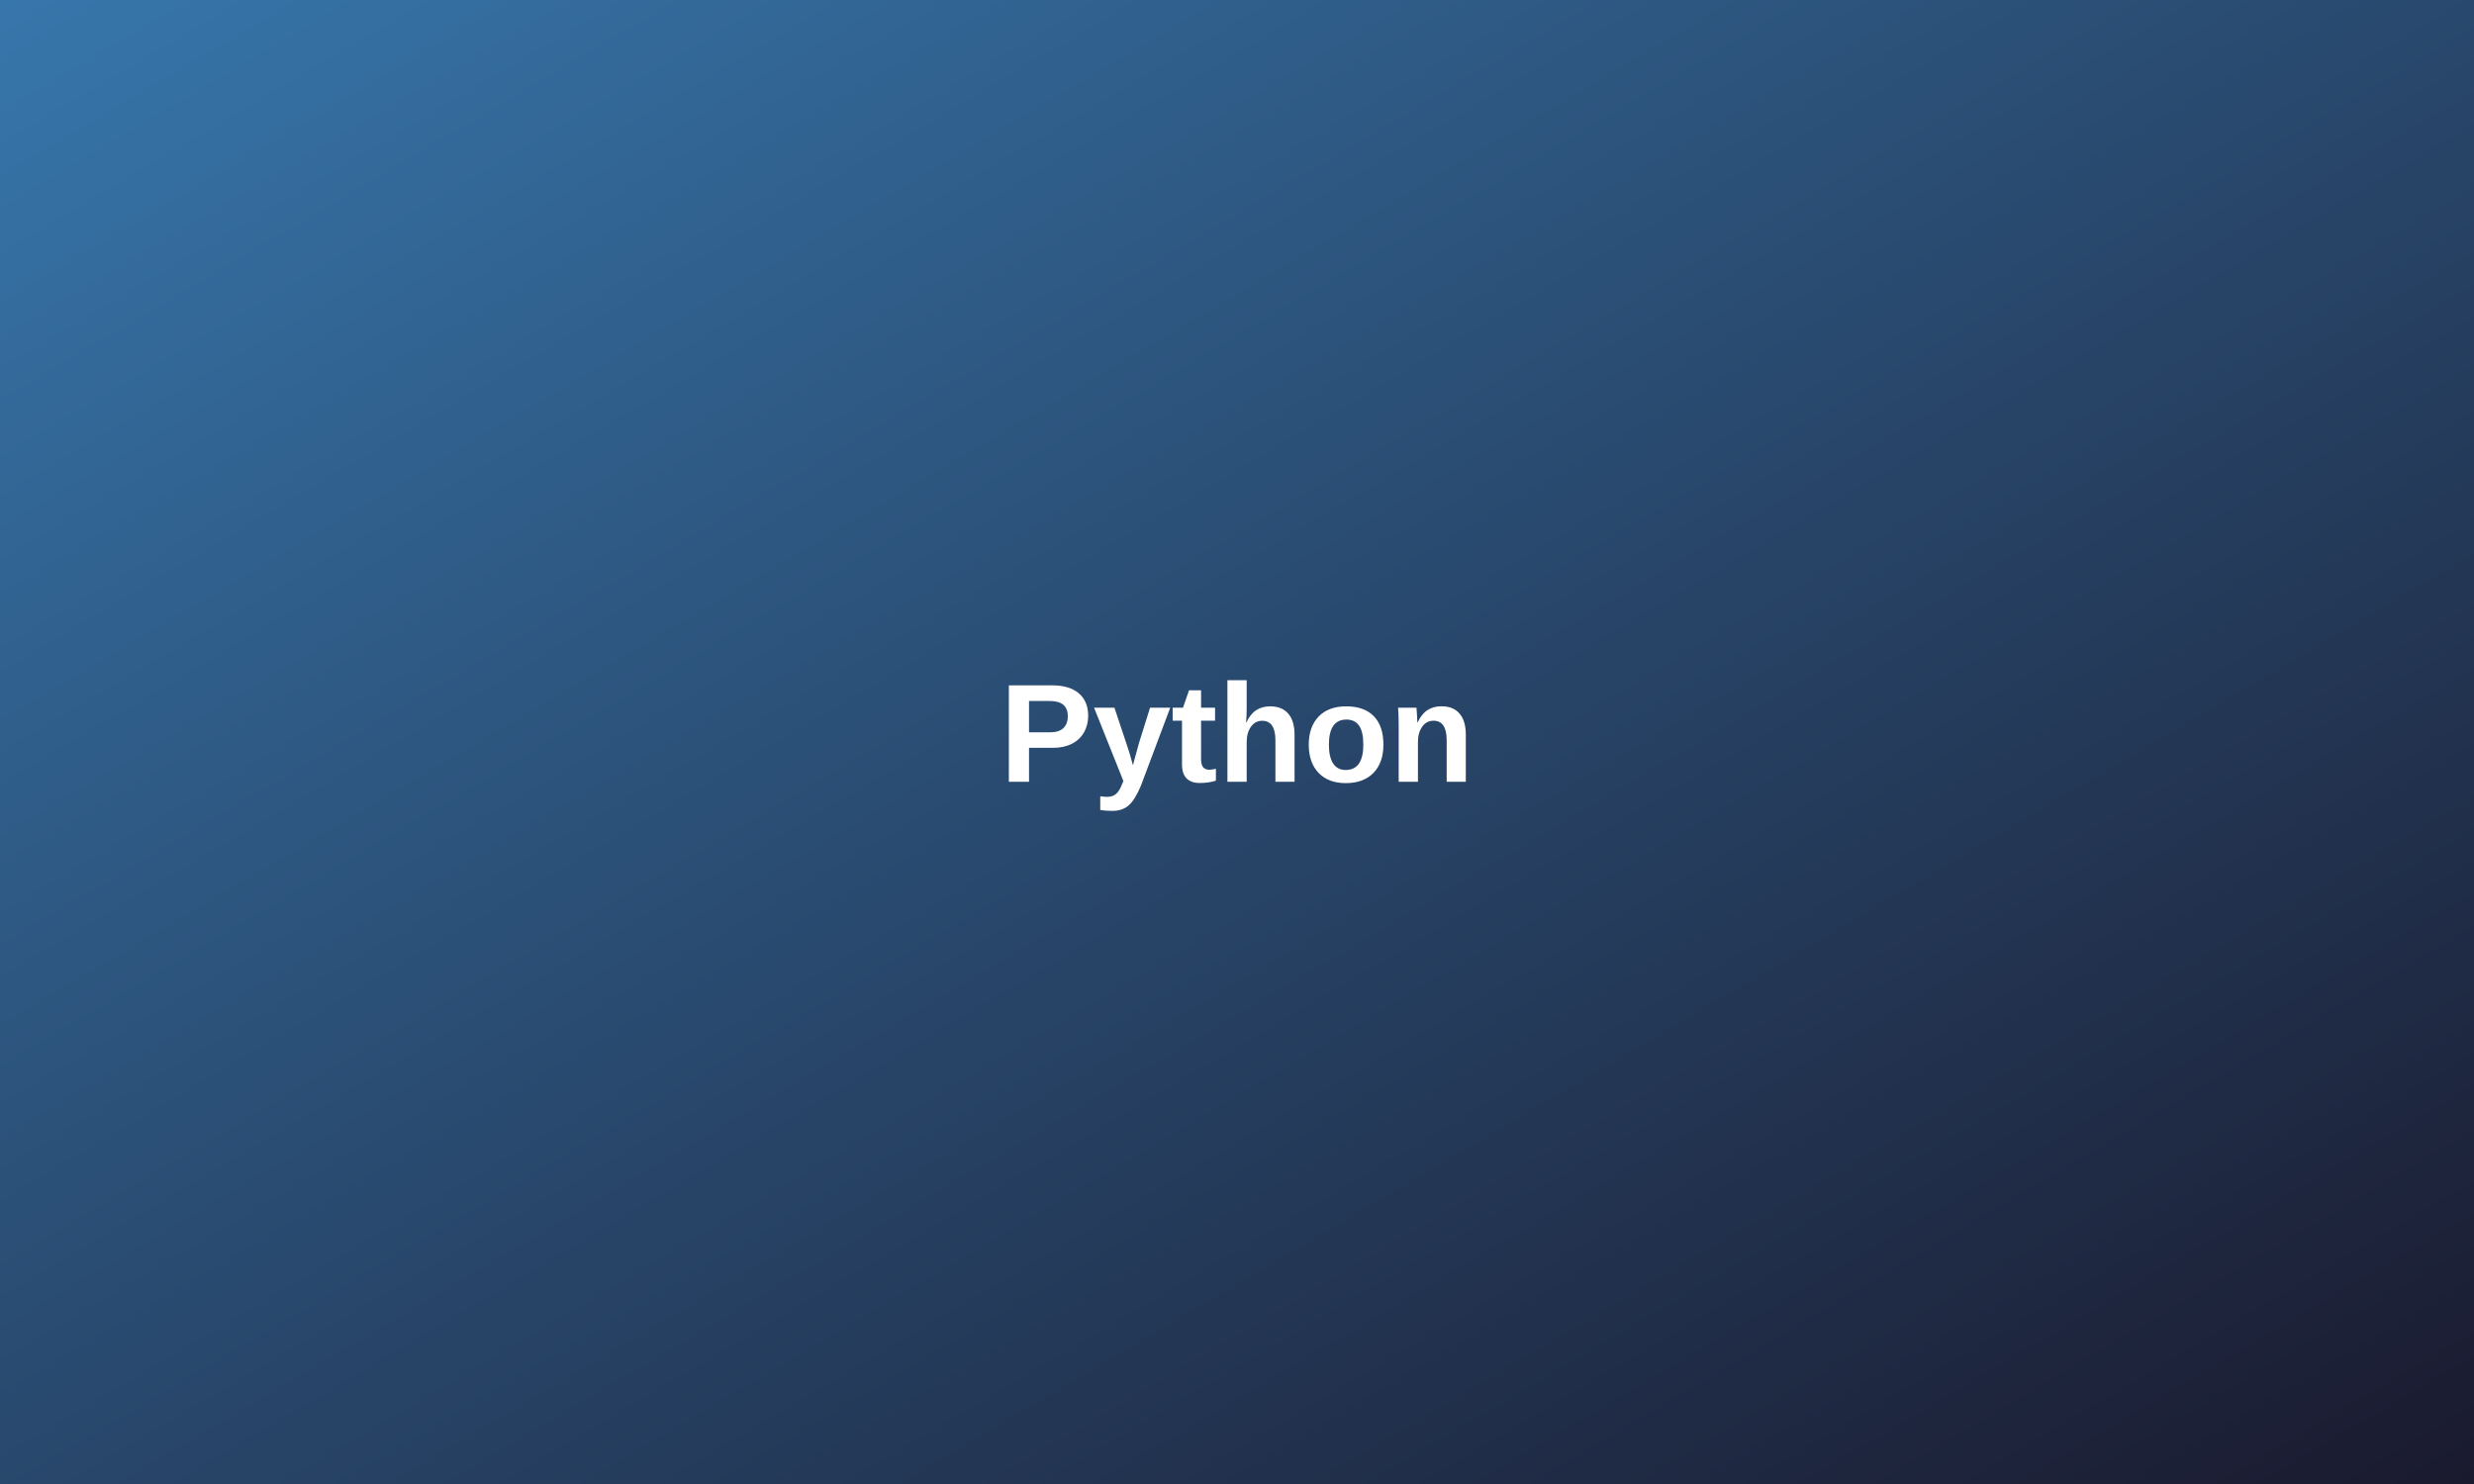
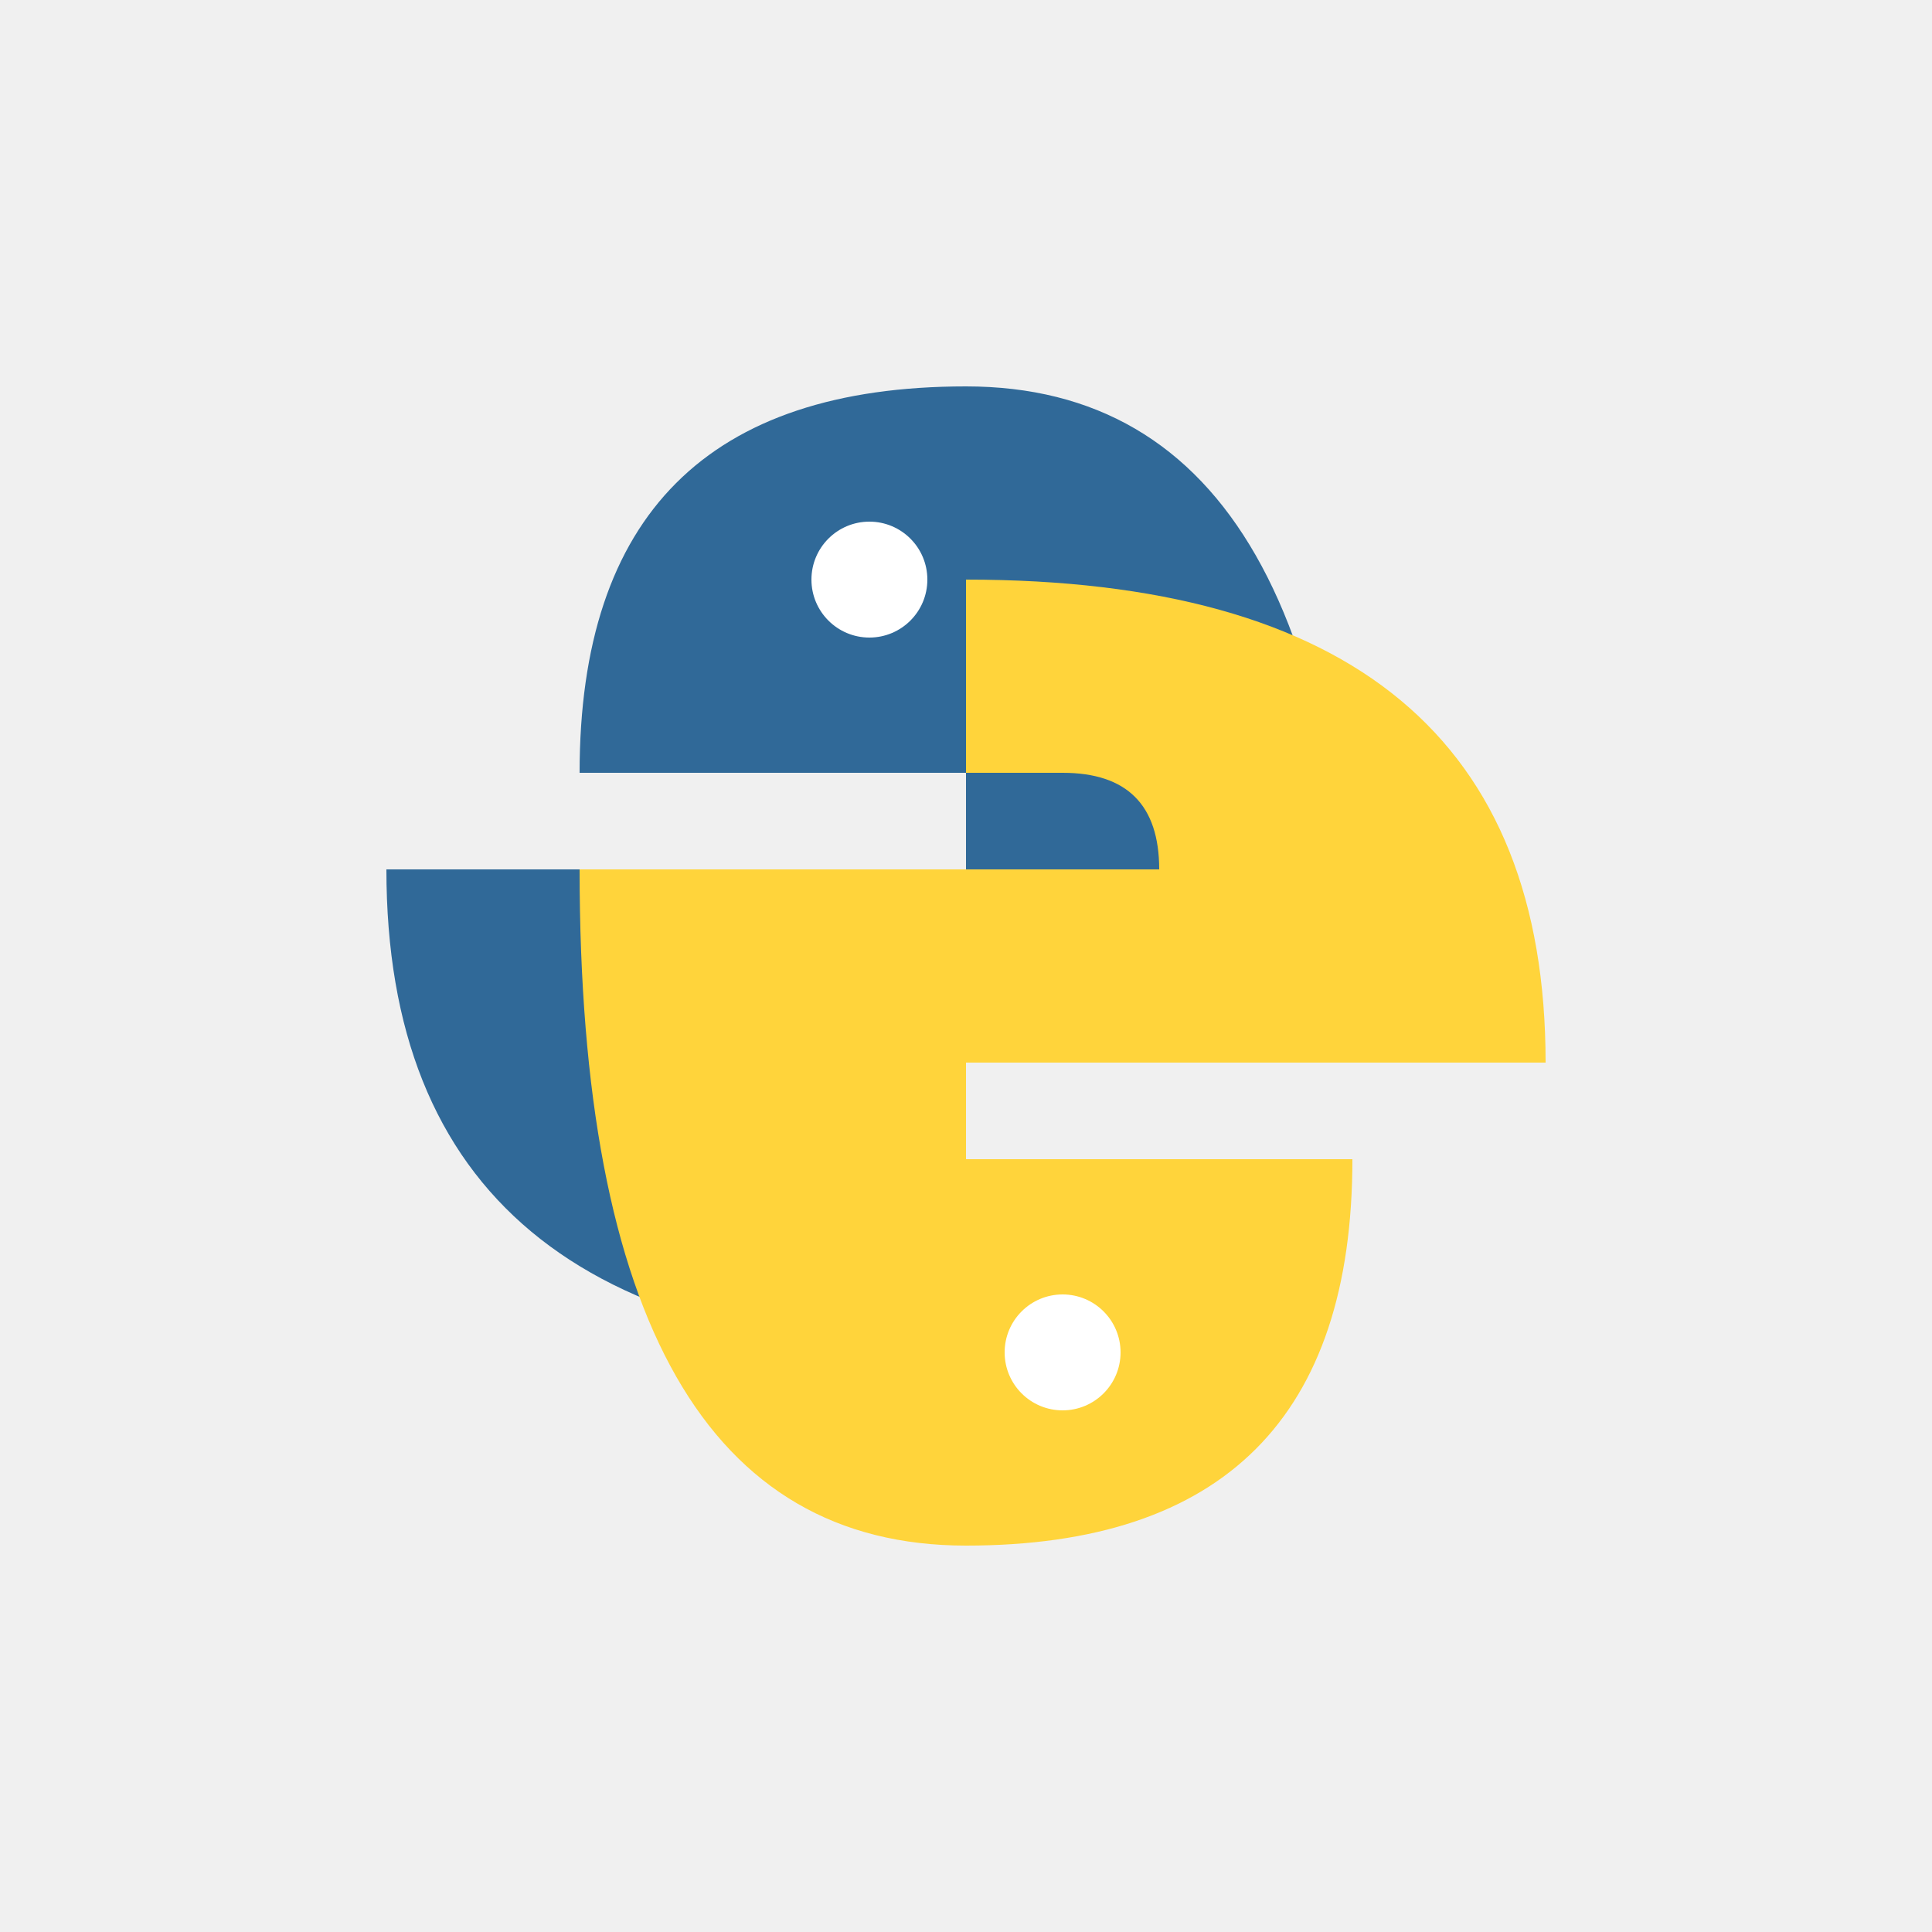
- <svg xmlns="http://www.w3.org/2000/svg" width="600" height="360" viewBox="0 0 600 360">
-   <defs>
-     <linearGradient id="g" x1="0" y1="0" x2="1" y2="1">
-       <stop offset="0%" stop-color="#3776AB" />
-       <stop offset="100%" stop-color="#1a1a2e" />
-     </linearGradient>
-   </defs>
-   <rect width="600" height="360" fill="url(#g)" />
-   <text x="50%" y="50%" font-family="Segoe UI, Arial, sans-serif" font-size="34" fill="#ffffff" text-anchor="middle" dominant-baseline="middle" font-weight="bold">Python</text>
+ <svg xmlns="http://www.w3.org/2000/svg" viewBox="0 0 100 100">
+   <path d="M 50 20 Q 30 20 30 40 L 50 40 L 50 45 L 20 45 Q 20 70 50 70 L 50 60 L 45 60 Q 40 60 40 55 L 70 55 Q 70 20 50 20 Z" fill="#306998" />
+   <path d="M 50 80 Q 70 80 70 60 L 50 60 L 50 55 L 80 55 Q 80 30 50 30 L 50 40 L 55 40 Q 60 40 60 45 L 30 45 Q 30 80 50 80 Z" fill="#ffd43b" />
+   <circle cx="45" cy="30" r="3" fill="white" />
+   <circle cx="55" cy="70" r="3" fill="white" />
</svg>
